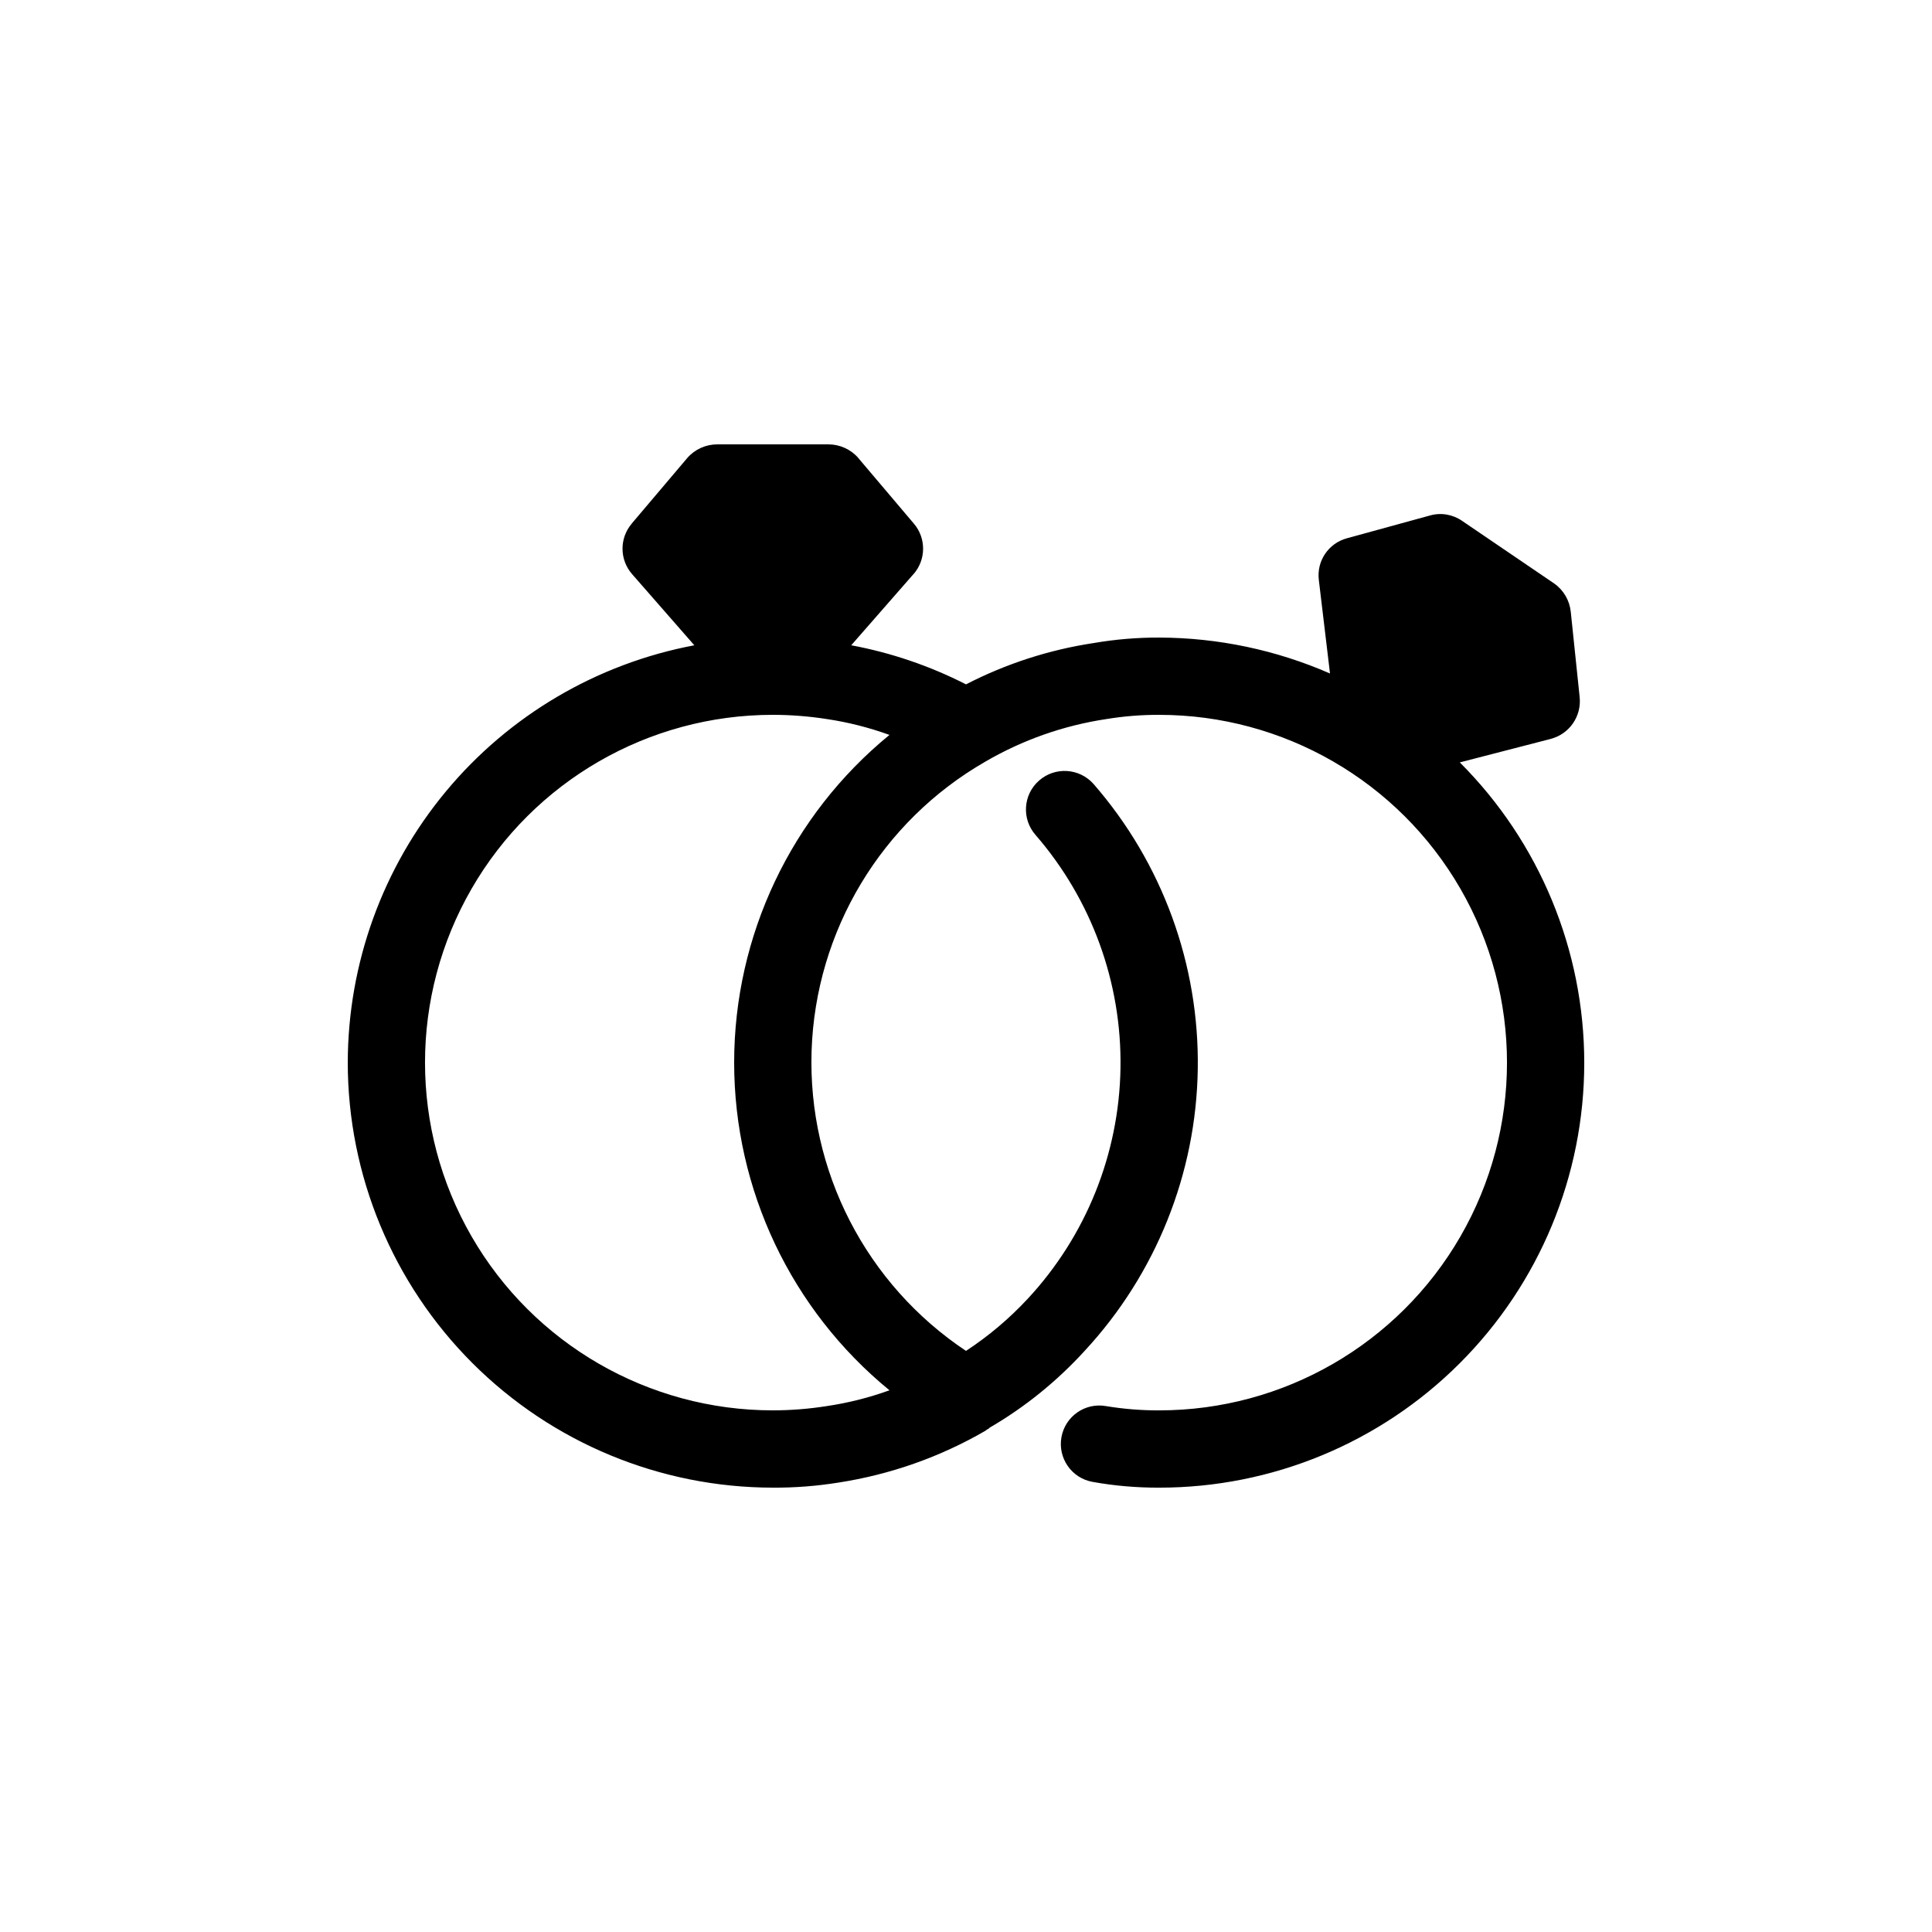
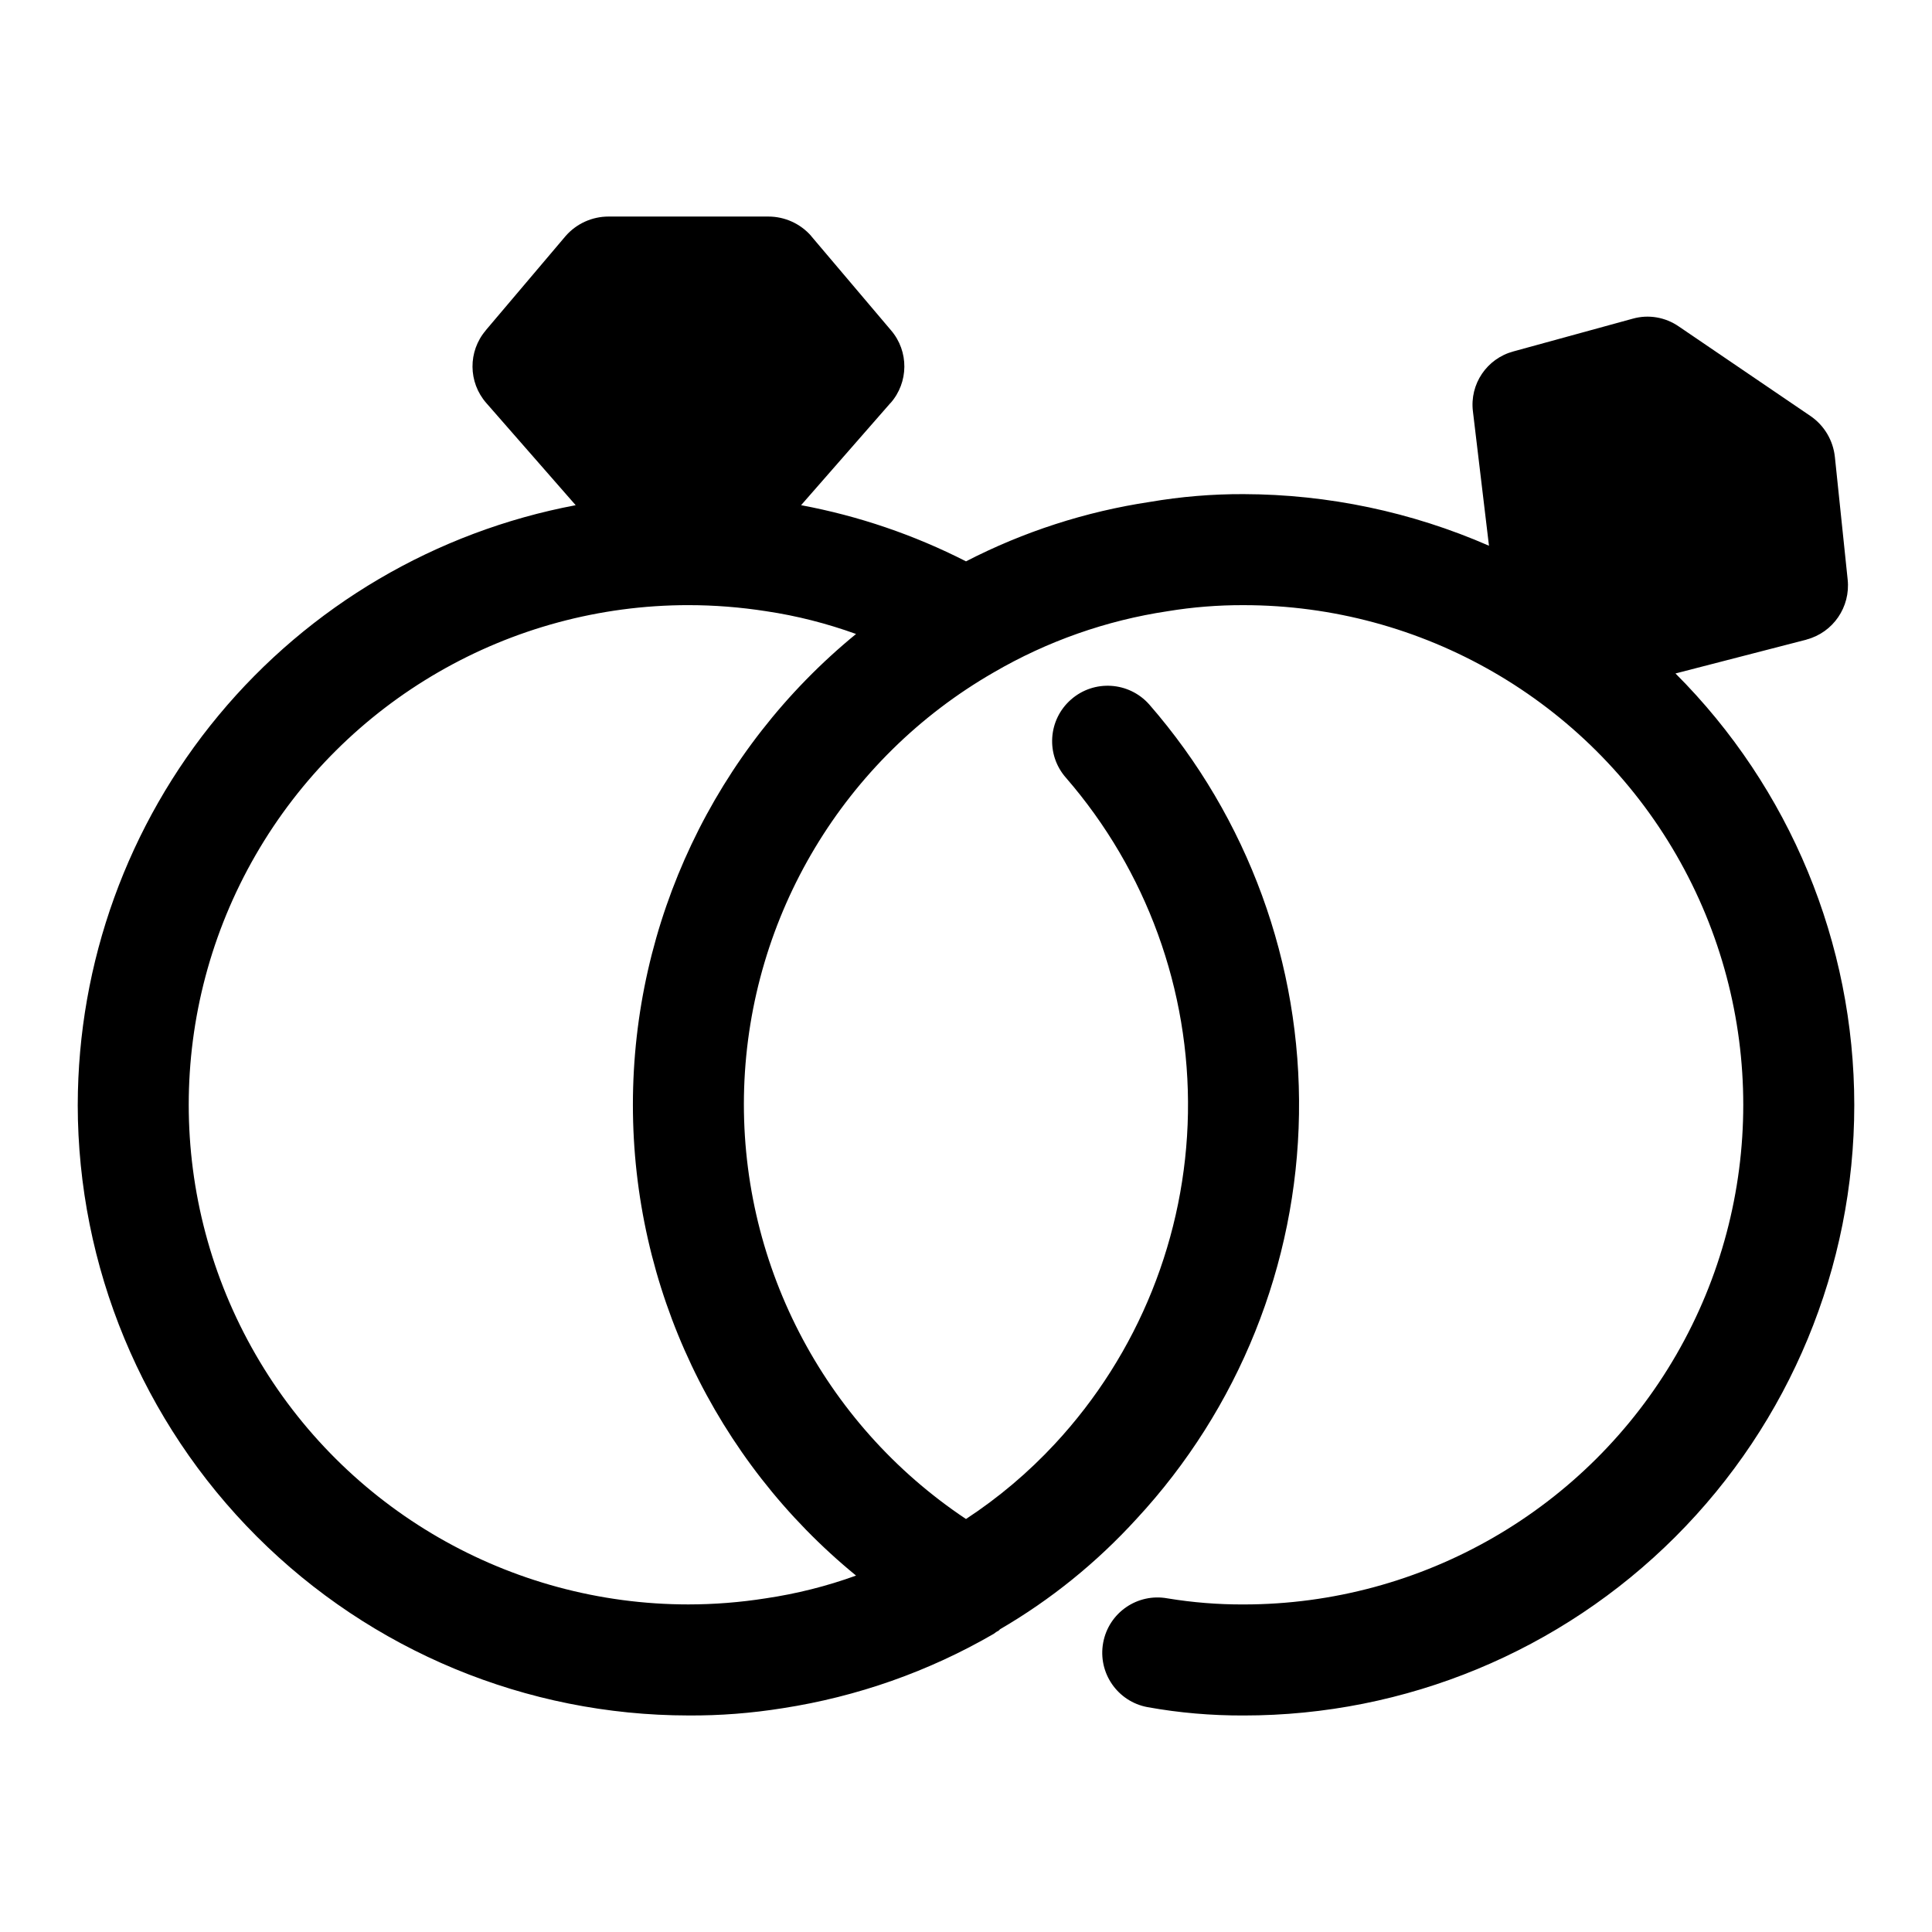
- <svg xmlns="http://www.w3.org/2000/svg" viewBox="0 0 1200 1200">
-   <path d="M216 660c.047 69.984 27.891 137.11 77.391 186.61s116.62 77.344 186.61 77.391c13.641.094 27.328-.984 40.781-3.14 32.156-4.97 63.094-15.845 91.219-32.157a10.7 10.7 0 0 1 2.156-1.406l.469-.469v-.046c22.031-12.797 41.906-28.922 59.062-47.72 44.203-47.671 69.281-110.02 70.266-174.98a263.35 263.35 0 0 0-64.734-177.14c-8.766-9.89-23.906-10.874-33.844-2.109-9.938 8.719-10.922 23.86-2.156 33.797 34.828 40.172 53.625 91.781 52.734 144.94s-21.375 104.11-57.562 143.06A208.3 208.3 0 0 1 600 839.07c-62.062-41.344-98.344-111.84-95.906-186.37 2.484-74.53 43.266-142.45 107.91-179.63a211.7 211.7 0 0 1 75.14-26.438 197.5 197.5 0 0 1 32.86-2.625c77.156 0 148.5 41.156 187.08 108s38.578 149.16 0 216-109.92 108-187.08 108a197.5 197.5 0 0 1-32.86-2.625c-13.03-2.39-25.452 6.188-27.843 19.172s6.187 25.453 19.172 27.844c13.734 2.485 27.609 3.656 41.53 3.61a263.78 263.78 0 0 0 186.66-77.25 263.8 263.8 0 0 0 77.345-186.61 263.9 263.9 0 0 0-77.297-186.61l56.625-14.625.047-.047c11.484-3.047 19.03-14.062 17.766-25.922l-5.532-53.062v.047a24.54 24.54 0 0 0-10.312-17.531l-57.14-38.86c-5.813-4.03-13.126-5.296-19.923-3.374l-51.609 14.156c-11.484 3.093-18.938 14.109-17.484 25.922l6.938 58.078a266.6 266.6 0 0 0-106.08-22.312 235 235 0 0 0-40.547 3.375 256.7 256.7 0 0 0-79.453 25.688 263.3 263.3 0 0 0-71.297-24.281l38.625-44.156h.047c7.875-8.954 7.969-22.36.234-31.406l-34.547-40.781v-.047a24.63 24.63 0 0 0-18.516-8.39H445.46a24.63 24.63 0 0 0-18.516 8.39l-34.547 40.78v.048c-7.734 9.046-7.64 22.453.235 31.406l38.625 44.156h.046c-60.469 11.39-115.08 43.5-154.36 90.797-39.328 47.344-60.844 106.92-60.938 168.42zm264-216c11.25 0 22.5.89 33.609 2.625 13.266 1.969 26.25 5.297 38.859 9.844-61.031 49.922-96.469 124.64-96.469 203.53s35.438 153.61 96.469 203.53c-12.656 4.594-25.781 7.875-39.094 9.844a215.5 215.5 0 0 1-33.375 2.625c-77.156 0-148.5-41.156-187.08-108s-38.578-149.16 0-216 109.92-108 187.08-108z" />
+ <svg xmlns="http://www.w3.org/2000/svg" viewBox="0 0 1200 1200" version="1.1" id="svg1">
+   <defs id="defs1" />
+   <path d="m 48.283,686.201 c 0.068,100.55 40.073,196.994 111.192,268.113 71.119,71.12 167.555,111.125 268.113,111.192 19.599,0.135 39.264,-1.414 58.592,-4.511 46.2,-7.141 90.651,-22.765 131.06,-46.202 a 15.373,15.373 0 0 1 3.098,-2.02 l 0.674,-0.674 v -0.066 c 31.653,-18.386 60.209,-41.554 84.858,-68.562 C 769.379,874.98 805.41,785.399 806.825,692.067 A 378.37,378.37 0 0 0 713.818,437.56 c -12.595,-14.21 -34.347,-15.623 -48.626,-3.03 -14.278,12.527 -15.692,34.281 -3.098,48.558 50.039,57.717 77.046,131.867 75.766,208.244 -1.28,76.377 -30.711,149.581 -82.703,205.542 a 299.277,299.277 0 0 1 -55.16,46.607 C 510.83,884.08 458.702,782.794 462.205,675.713 465.774,568.631 524.367,471.047 617.245,417.628 a 304.162,304.162 0 0 1 107.958,-37.985 283.76,283.76 0 0 1 47.212,-3.771 c 110.854,0 213.358,59.131 268.789,155.17 55.43,96.039 55.427,214.307 0,310.34 -55.427,96.033 -157.928,155.17 -268.789,155.17 a 283.76,283.76 0 0 1 -47.212,-3.771 c -18.721,-3.434 -36.568,8.891 -40.004,27.546 -3.435,18.655 8.889,36.57 27.546,40.005 19.732,3.57 39.667,5.253 59.669,5.187 a 378.988,378.988 0 0 0 268.185,-110.989 379.017,379.017 0 0 0 111.126,-268.113 379.16,379.16 0 0 0 -111.057,-268.113 l 81.356,-21.013 0.068,-0.068 c 16.5,-4.378 27.341,-20.204 25.525,-37.244 l -7.948,-76.237 v 0.068 a 35.258,35.258 0 0 0 -14.816,-25.188 L 1042.757,202.787 c -8.352,-5.79 -18.859,-7.609 -28.625,-4.848 l -74.15,20.339 c -16.5,4.444 -27.209,20.271 -25.12,37.244 l 9.968,83.444 a 383.039,383.039 0 0 0 -152.411,-32.057 337.638,337.638 0 0 0 -58.256,4.849 368.816,368.816 0 0 0 -114.155,36.907 378.298,378.298 0 0 0 -102.436,-34.886 l 55.495,-63.441 h 0.068 c 11.314,-12.865 11.45,-32.126 0.336,-45.123 l -49.636,-58.592 v -0.068 A 35.387,35.387 0 0 0 477.232,134.501 h -99.27 a 35.387,35.387 0 0 0 -26.603,12.054 l -49.636,58.591 v 0.069 c -11.112,12.997 -10.977,32.26 0.338,45.123 l 55.495,63.441 h 0.066 C 270.742,330.144 192.28,376.278 135.844,444.233 79.339,512.254 48.426,597.851 48.291,686.211 Z M 427.587,375.862 c 16.164,0 32.327,1.279 48.288,3.771 19.06,2.829 37.715,7.611 55.831,14.143 -87.687,71.726 -138.603,179.077 -138.603,292.423 0,113.346 50.916,220.7 138.603,292.423 -18.184,6.6 -37.041,11.314 -56.169,14.143 a 309.621,309.621 0 0 1 -47.952,3.771 c -110.854,0 -213.358,-59.131 -268.789,-155.17 -55.43,-96.039 -55.427,-214.307 0,-310.34 55.427,-96.033 157.928,-155.17 268.789,-155.17 z" id="path1" style="stroke-width:1.437" />
</svg>
